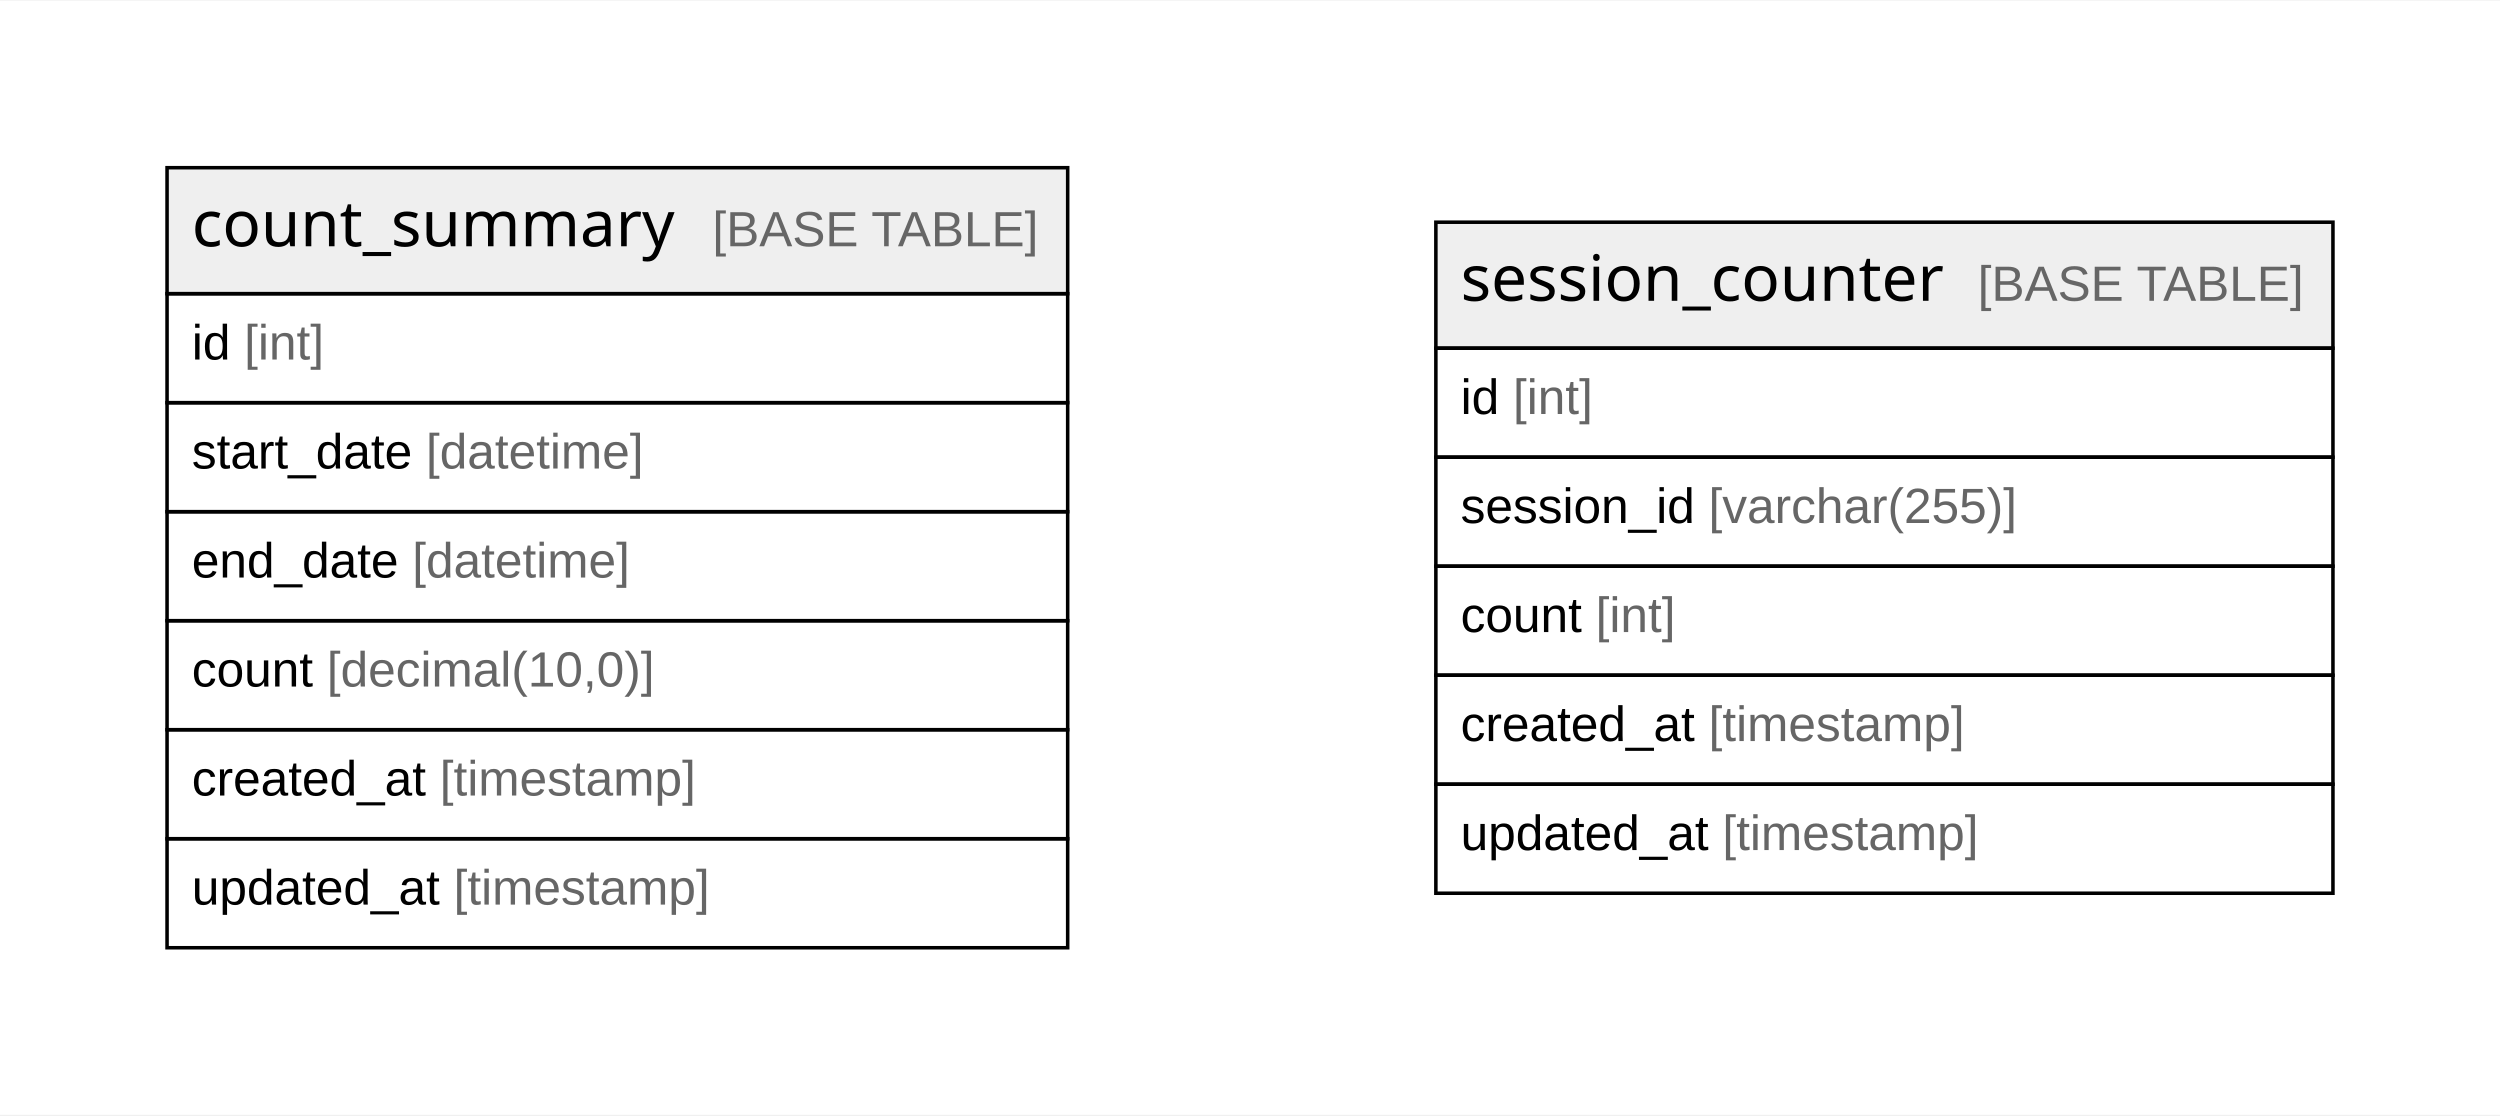
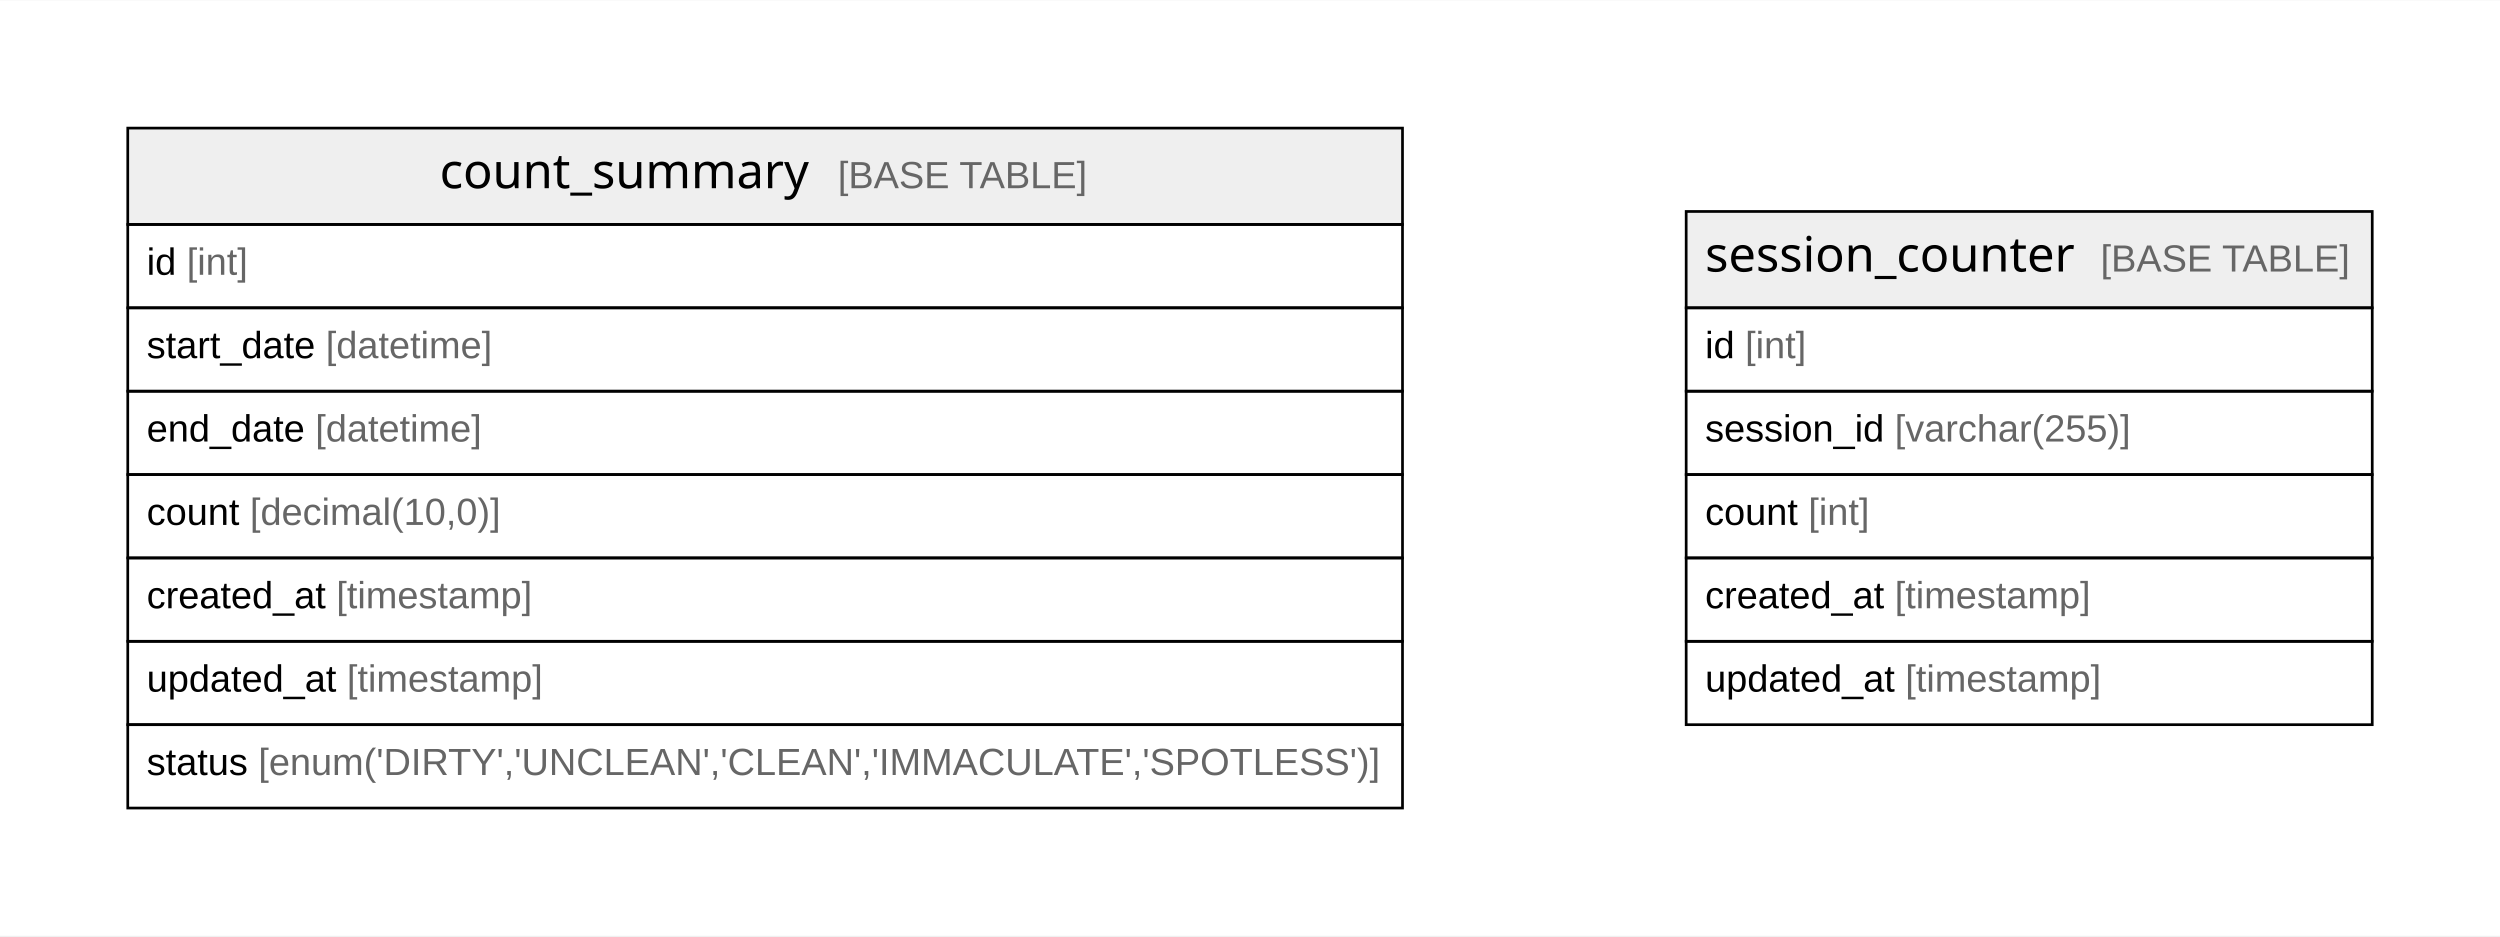
- <svg xmlns="http://www.w3.org/2000/svg" width="706pt" height="315pt" viewBox="0.00 0.00 706.37 314.80">
-   <g id="graph0" class="graph" transform="scale(1 1) rotate(0) translate(4 310.8)">
-     <polygon fill="white" stroke="none" points="-4,4 -4,-310.8 702.37,-310.8 702.37,4 -4,4" />
+ <svg xmlns="http://www.w3.org/2000/svg" width="924pt" height="346pt" viewBox="0.00 0.00 923.60 345.60">
+   <g id="graph0" class="graph" transform="scale(1 1) rotate(0) translate(4 341.6)">
+     <polygon fill="white" stroke="none" points="-4,4 -4,-341.6 919.6,-341.6 919.6,4 -4,4" />
    <g id="node1" class="node">
-       <polygon fill="#efefef" stroke="none" points="43.2,-228 43.2,-263.6 297.67,-263.6 297.67,-228 43.2,-228" />
-       <polygon fill="none" stroke="black" points="43.2,-228 43.2,-263.6 297.67,-263.6 297.67,-228 43.2,-228" />
-       <text text-anchor="start" x="50.2" y="-241.4" font-family="Arial Bold" font-size="18.00">count_summary</text>
-       <text text-anchor="start" x="166.18" y="-241.4" font-family="Arial" font-size="14.00">    </text>
-       <text text-anchor="start" x="197.3" y="-241.4" font-family="Arial" font-size="14.00" fill="#666666">[BASE TABLE]</text>
-       <polygon fill="none" stroke="black" points="43.2,-197.2 43.2,-228 297.67,-228 297.67,-197.2 43.2,-197.2" />
-       <text text-anchor="start" x="50.2" y="-209.4" font-family="Arial" font-size="14.00">id </text>
-       <text text-anchor="start" x="64.99" y="-209.4" font-family="Arial" font-size="14.00" fill="#666666">[int]</text>
-       <polygon fill="none" stroke="black" points="43.2,-166.4 43.2,-197.2 297.67,-197.2 297.67,-166.4 43.2,-166.4" />
-       <text text-anchor="start" x="50.2" y="-178.6" font-family="Arial" font-size="14.00">start_date </text>
-       <text text-anchor="start" x="116.35" y="-178.6" font-family="Arial" font-size="14.00" fill="#666666">[datetime]</text>
-       <polygon fill="none" stroke="black" points="43.2,-135.6 43.2,-166.4 297.67,-166.4 297.67,-135.6 43.2,-135.6" />
-       <text text-anchor="start" x="50.2" y="-147.8" font-family="Arial" font-size="14.00">end_date </text>
-       <text text-anchor="start" x="112.48" y="-147.8" font-family="Arial" font-size="14.00" fill="#666666">[datetime]</text>
-       <polygon fill="none" stroke="black" points="43.2,-104.8 43.2,-135.6 297.67,-135.6 297.67,-104.8 43.2,-104.8" />
-       <text text-anchor="start" x="50.2" y="-117" font-family="Arial" font-size="14.00">count </text>
-       <text text-anchor="start" x="88.34" y="-117" font-family="Arial" font-size="14.00" fill="#666666">[decimal(10,0)]</text>
-       <polygon fill="none" stroke="black" points="43.2,-74 43.2,-104.8 297.67,-104.8 297.67,-74 43.2,-74" />
-       <text text-anchor="start" x="50.2" y="-86.2" font-family="Arial" font-size="14.00">created_at </text>
-       <text text-anchor="start" x="120.25" y="-86.2" font-family="Arial" font-size="14.00" fill="#666666">[timestamp]</text>
-       <polygon fill="none" stroke="black" points="43.2,-43.2 43.2,-74 297.67,-74 297.67,-43.2 43.2,-43.2" />
-       <text text-anchor="start" x="50.2" y="-55.4" font-family="Arial" font-size="14.00">updated_at </text>
-       <text text-anchor="start" x="124.16" y="-55.4" font-family="Arial" font-size="14.00" fill="#666666">[timestamp]</text>
+       <polygon fill="#efefef" stroke="none" points="43.2,-258.8 43.2,-294.4 514.14,-294.4 514.14,-258.8 43.2,-258.8" />
+       <polygon fill="none" stroke="black" points="43.2,-258.8 43.2,-294.4 514.14,-294.4 514.14,-258.8 43.2,-258.8" />
+       <text text-anchor="start" x="158.44" y="-272.2" font-family="Arial Bold" font-size="18.00">count_summary</text>
+       <text text-anchor="start" x="274.42" y="-272.2" font-family="Arial" font-size="14.00">    </text>
+       <text text-anchor="start" x="305.53" y="-272.2" font-family="Arial" font-size="14.00" fill="#666666">[BASE TABLE]</text>
+       <polygon fill="none" stroke="black" points="43.2,-228 43.2,-258.8 514.14,-258.8 514.14,-228 43.2,-228" />
+       <text text-anchor="start" x="50.2" y="-240.2" font-family="Arial" font-size="14.00">id </text>
+       <text text-anchor="start" x="64.99" y="-240.2" font-family="Arial" font-size="14.00" fill="#666666">[int]</text>
+       <polygon fill="none" stroke="black" points="43.2,-197.2 43.2,-228 514.14,-228 514.14,-197.2 43.2,-197.2" />
+       <text text-anchor="start" x="50.2" y="-209.4" font-family="Arial" font-size="14.00">start_date </text>
+       <text text-anchor="start" x="116.35" y="-209.4" font-family="Arial" font-size="14.00" fill="#666666">[datetime]</text>
+       <polygon fill="none" stroke="black" points="43.2,-166.4 43.2,-197.2 514.14,-197.2 514.14,-166.4 43.2,-166.4" />
+       <text text-anchor="start" x="50.2" y="-178.6" font-family="Arial" font-size="14.00">end_date </text>
+       <text text-anchor="start" x="112.48" y="-178.6" font-family="Arial" font-size="14.00" fill="#666666">[datetime]</text>
+       <polygon fill="none" stroke="black" points="43.2,-135.6 43.2,-166.4 514.14,-166.4 514.14,-135.6 43.2,-135.6" />
+       <text text-anchor="start" x="50.2" y="-147.8" font-family="Arial" font-size="14.00">count </text>
+       <text text-anchor="start" x="88.34" y="-147.8" font-family="Arial" font-size="14.00" fill="#666666">[decimal(10,0)]</text>
+       <polygon fill="none" stroke="black" points="43.2,-104.8 43.2,-135.6 514.14,-135.6 514.14,-104.8 43.2,-104.8" />
+       <text text-anchor="start" x="50.2" y="-117" font-family="Arial" font-size="14.00">created_at </text>
+       <text text-anchor="start" x="120.25" y="-117" font-family="Arial" font-size="14.00" fill="#666666">[timestamp]</text>
+       <polygon fill="none" stroke="black" points="43.2,-74 43.2,-104.8 514.14,-104.8 514.14,-74 43.2,-74" />
+       <text text-anchor="start" x="50.2" y="-86.2" font-family="Arial" font-size="14.00">updated_at </text>
+       <text text-anchor="start" x="124.16" y="-86.2" font-family="Arial" font-size="14.00" fill="#666666">[timestamp]</text>
+       <polygon fill="none" stroke="black" points="43.2,-43.2 43.2,-74 514.14,-74 514.14,-43.2 43.2,-43.2" />
+       <text text-anchor="start" x="50.2" y="-55.4" font-family="Arial" font-size="14.00">status </text>
+       <text text-anchor="start" x="91.44" y="-55.4" font-family="Arial" font-size="14.00" fill="#666666">[enum('DIRTY','UNCLEAN','CLEAN','IMMACULATE','SPOTLESS')]</text>
    </g>
    <g id="node2" class="node">
-       <polygon fill="#efefef" stroke="none" points="401.7,-212.6 401.7,-248.2 655.17,-248.2 655.17,-212.6 401.7,-212.6" />
-       <polygon fill="none" stroke="black" points="401.7,-212.6 401.7,-248.2 655.17,-248.2 655.17,-212.6 401.7,-212.6" />
-       <text text-anchor="start" x="408.7" y="-226" font-family="Arial Bold" font-size="18.00">session_counter</text>
-       <text text-anchor="start" x="523.68" y="-226" font-family="Arial" font-size="14.00">    </text>
-       <text text-anchor="start" x="554.8" y="-226" font-family="Arial" font-size="14.00" fill="#666666">[BASE TABLE]</text>
-       <polygon fill="none" stroke="black" points="401.7,-181.8 401.7,-212.6 655.17,-212.6 655.17,-181.8 401.7,-181.8" />
-       <text text-anchor="start" x="408.7" y="-194" font-family="Arial" font-size="14.00">id </text>
-       <text text-anchor="start" x="423.49" y="-194" font-family="Arial" font-size="14.00" fill="#666666">[int]</text>
-       <polygon fill="none" stroke="black" points="401.7,-151 401.7,-181.8 655.17,-181.8 655.17,-151 401.7,-151" />
-       <text text-anchor="start" x="408.7" y="-163.2" font-family="Arial" font-size="14.00">session_id </text>
-       <text text-anchor="start" x="478.74" y="-163.2" font-family="Arial" font-size="14.00" fill="#666666">[varchar(255)]</text>
-       <polygon fill="none" stroke="black" points="401.7,-120.2 401.7,-151 655.17,-151 655.17,-120.2 401.7,-120.2" />
-       <text text-anchor="start" x="408.7" y="-132.4" font-family="Arial" font-size="14.00">count </text>
-       <text text-anchor="start" x="446.84" y="-132.4" font-family="Arial" font-size="14.00" fill="#666666">[int]</text>
-       <polygon fill="none" stroke="black" points="401.7,-89.4 401.7,-120.2 655.17,-120.2 655.17,-89.4 401.7,-89.4" />
-       <text text-anchor="start" x="408.7" y="-101.6" font-family="Arial" font-size="14.00">created_at </text>
-       <text text-anchor="start" x="478.75" y="-101.6" font-family="Arial" font-size="14.00" fill="#666666">[timestamp]</text>
-       <polygon fill="none" stroke="black" points="401.7,-58.6 401.7,-89.4 655.17,-89.4 655.17,-58.6 401.7,-58.6" />
-       <text text-anchor="start" x="408.7" y="-70.8" font-family="Arial" font-size="14.00">updated_at </text>
-       <text text-anchor="start" x="482.66" y="-70.8" font-family="Arial" font-size="14.00" fill="#666666">[timestamp]</text>
+       <polygon fill="#efefef" stroke="none" points="618.94,-228 618.94,-263.6 872.4,-263.6 872.4,-228 618.94,-228" />
+       <polygon fill="none" stroke="black" points="618.94,-228 618.94,-263.6 872.4,-263.6 872.4,-228 618.94,-228" />
+       <text text-anchor="start" x="625.94" y="-241.4" font-family="Arial Bold" font-size="18.00">session_counter</text>
+       <text text-anchor="start" x="740.92" y="-241.4" font-family="Arial" font-size="14.00">    </text>
+       <text text-anchor="start" x="772.03" y="-241.4" font-family="Arial" font-size="14.00" fill="#666666">[BASE TABLE]</text>
+       <polygon fill="none" stroke="black" points="618.94,-197.2 618.94,-228 872.4,-228 872.4,-197.2 618.94,-197.2" />
+       <text text-anchor="start" x="625.94" y="-209.4" font-family="Arial" font-size="14.00">id </text>
+       <text text-anchor="start" x="640.72" y="-209.4" font-family="Arial" font-size="14.00" fill="#666666">[int]</text>
+       <polygon fill="none" stroke="black" points="618.94,-166.4 618.94,-197.2 872.4,-197.2 872.4,-166.4 618.94,-166.4" />
+       <text text-anchor="start" x="625.94" y="-178.6" font-family="Arial" font-size="14.00">session_id </text>
+       <text text-anchor="start" x="695.98" y="-178.6" font-family="Arial" font-size="14.00" fill="#666666">[varchar(255)]</text>
+       <polygon fill="none" stroke="black" points="618.94,-135.6 618.94,-166.4 872.4,-166.4 872.4,-135.6 618.94,-135.6" />
+       <text text-anchor="start" x="625.94" y="-147.8" font-family="Arial" font-size="14.00">count </text>
+       <text text-anchor="start" x="664.07" y="-147.8" font-family="Arial" font-size="14.00" fill="#666666">[int]</text>
+       <polygon fill="none" stroke="black" points="618.94,-104.8 618.94,-135.6 872.4,-135.6 872.4,-104.8 618.94,-104.8" />
+       <text text-anchor="start" x="625.94" y="-117" font-family="Arial" font-size="14.00">created_at </text>
+       <text text-anchor="start" x="695.98" y="-117" font-family="Arial" font-size="14.00" fill="#666666">[timestamp]</text>
+       <polygon fill="none" stroke="black" points="618.94,-74 618.94,-104.8 872.4,-104.8 872.4,-74 618.94,-74" />
+       <text text-anchor="start" x="625.94" y="-86.2" font-family="Arial" font-size="14.00">updated_at </text>
+       <text text-anchor="start" x="699.89" y="-86.2" font-family="Arial" font-size="14.00" fill="#666666">[timestamp]</text>
    </g>
  </g>
</svg>
